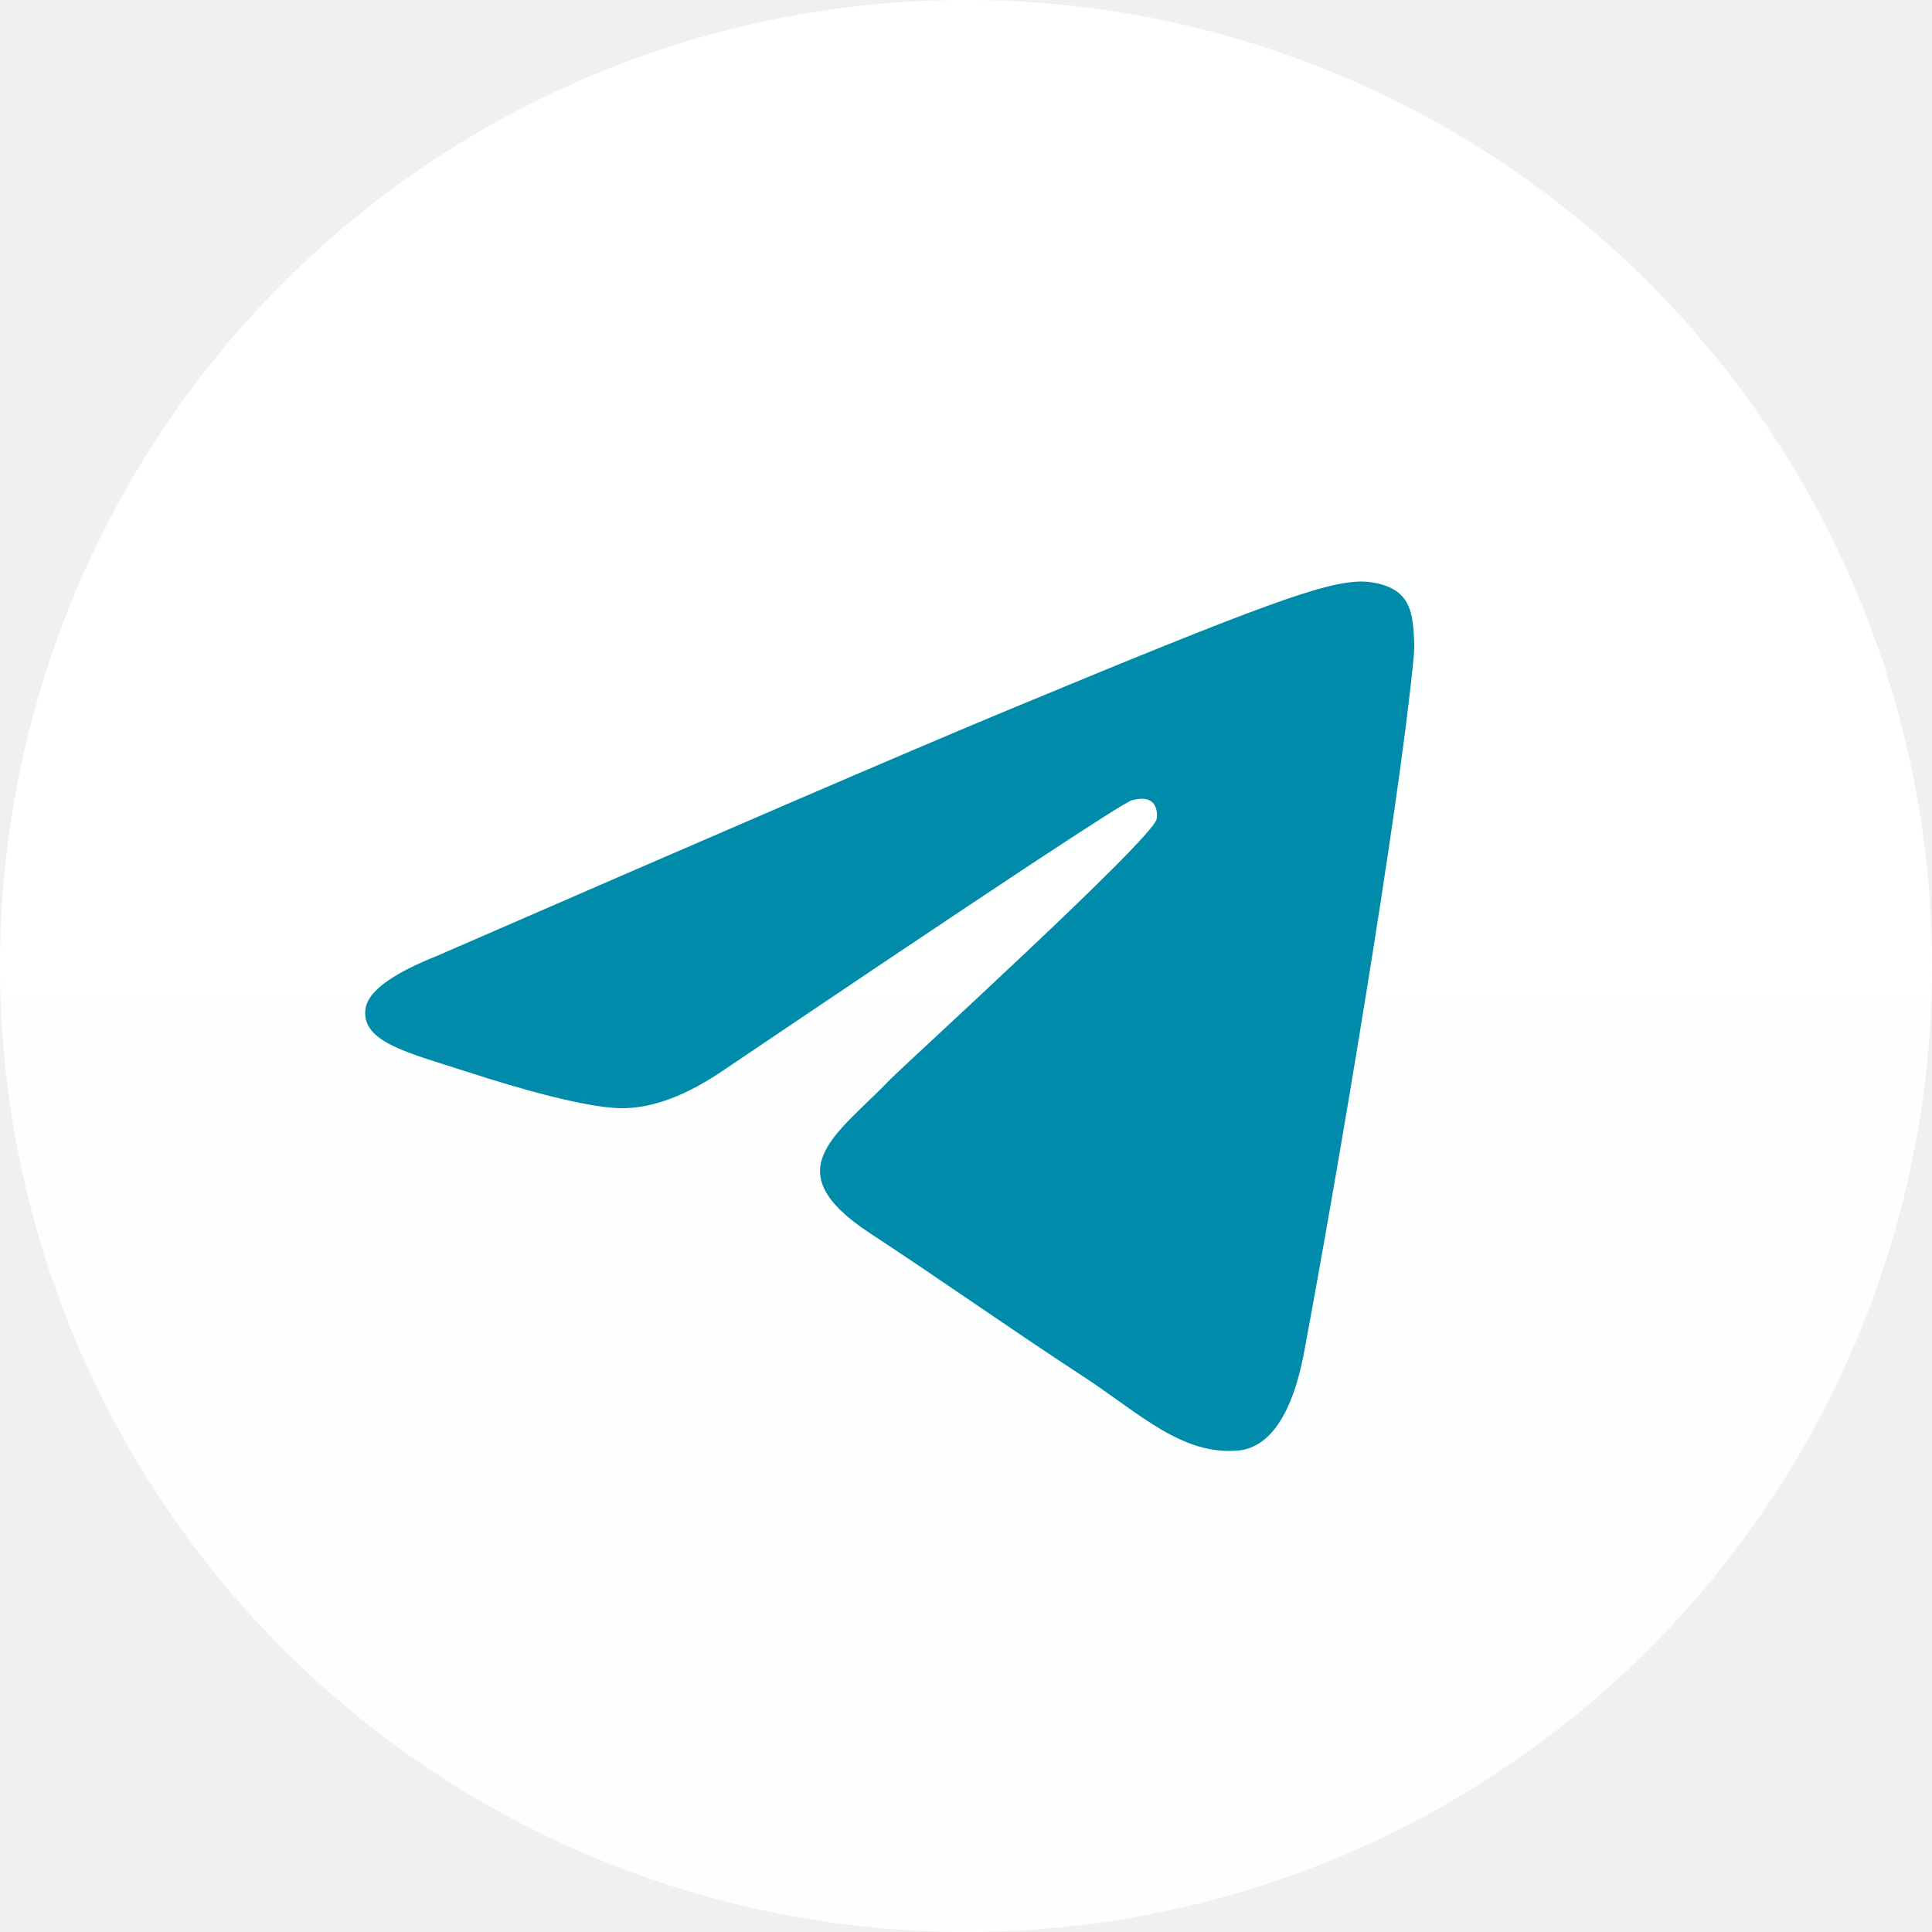
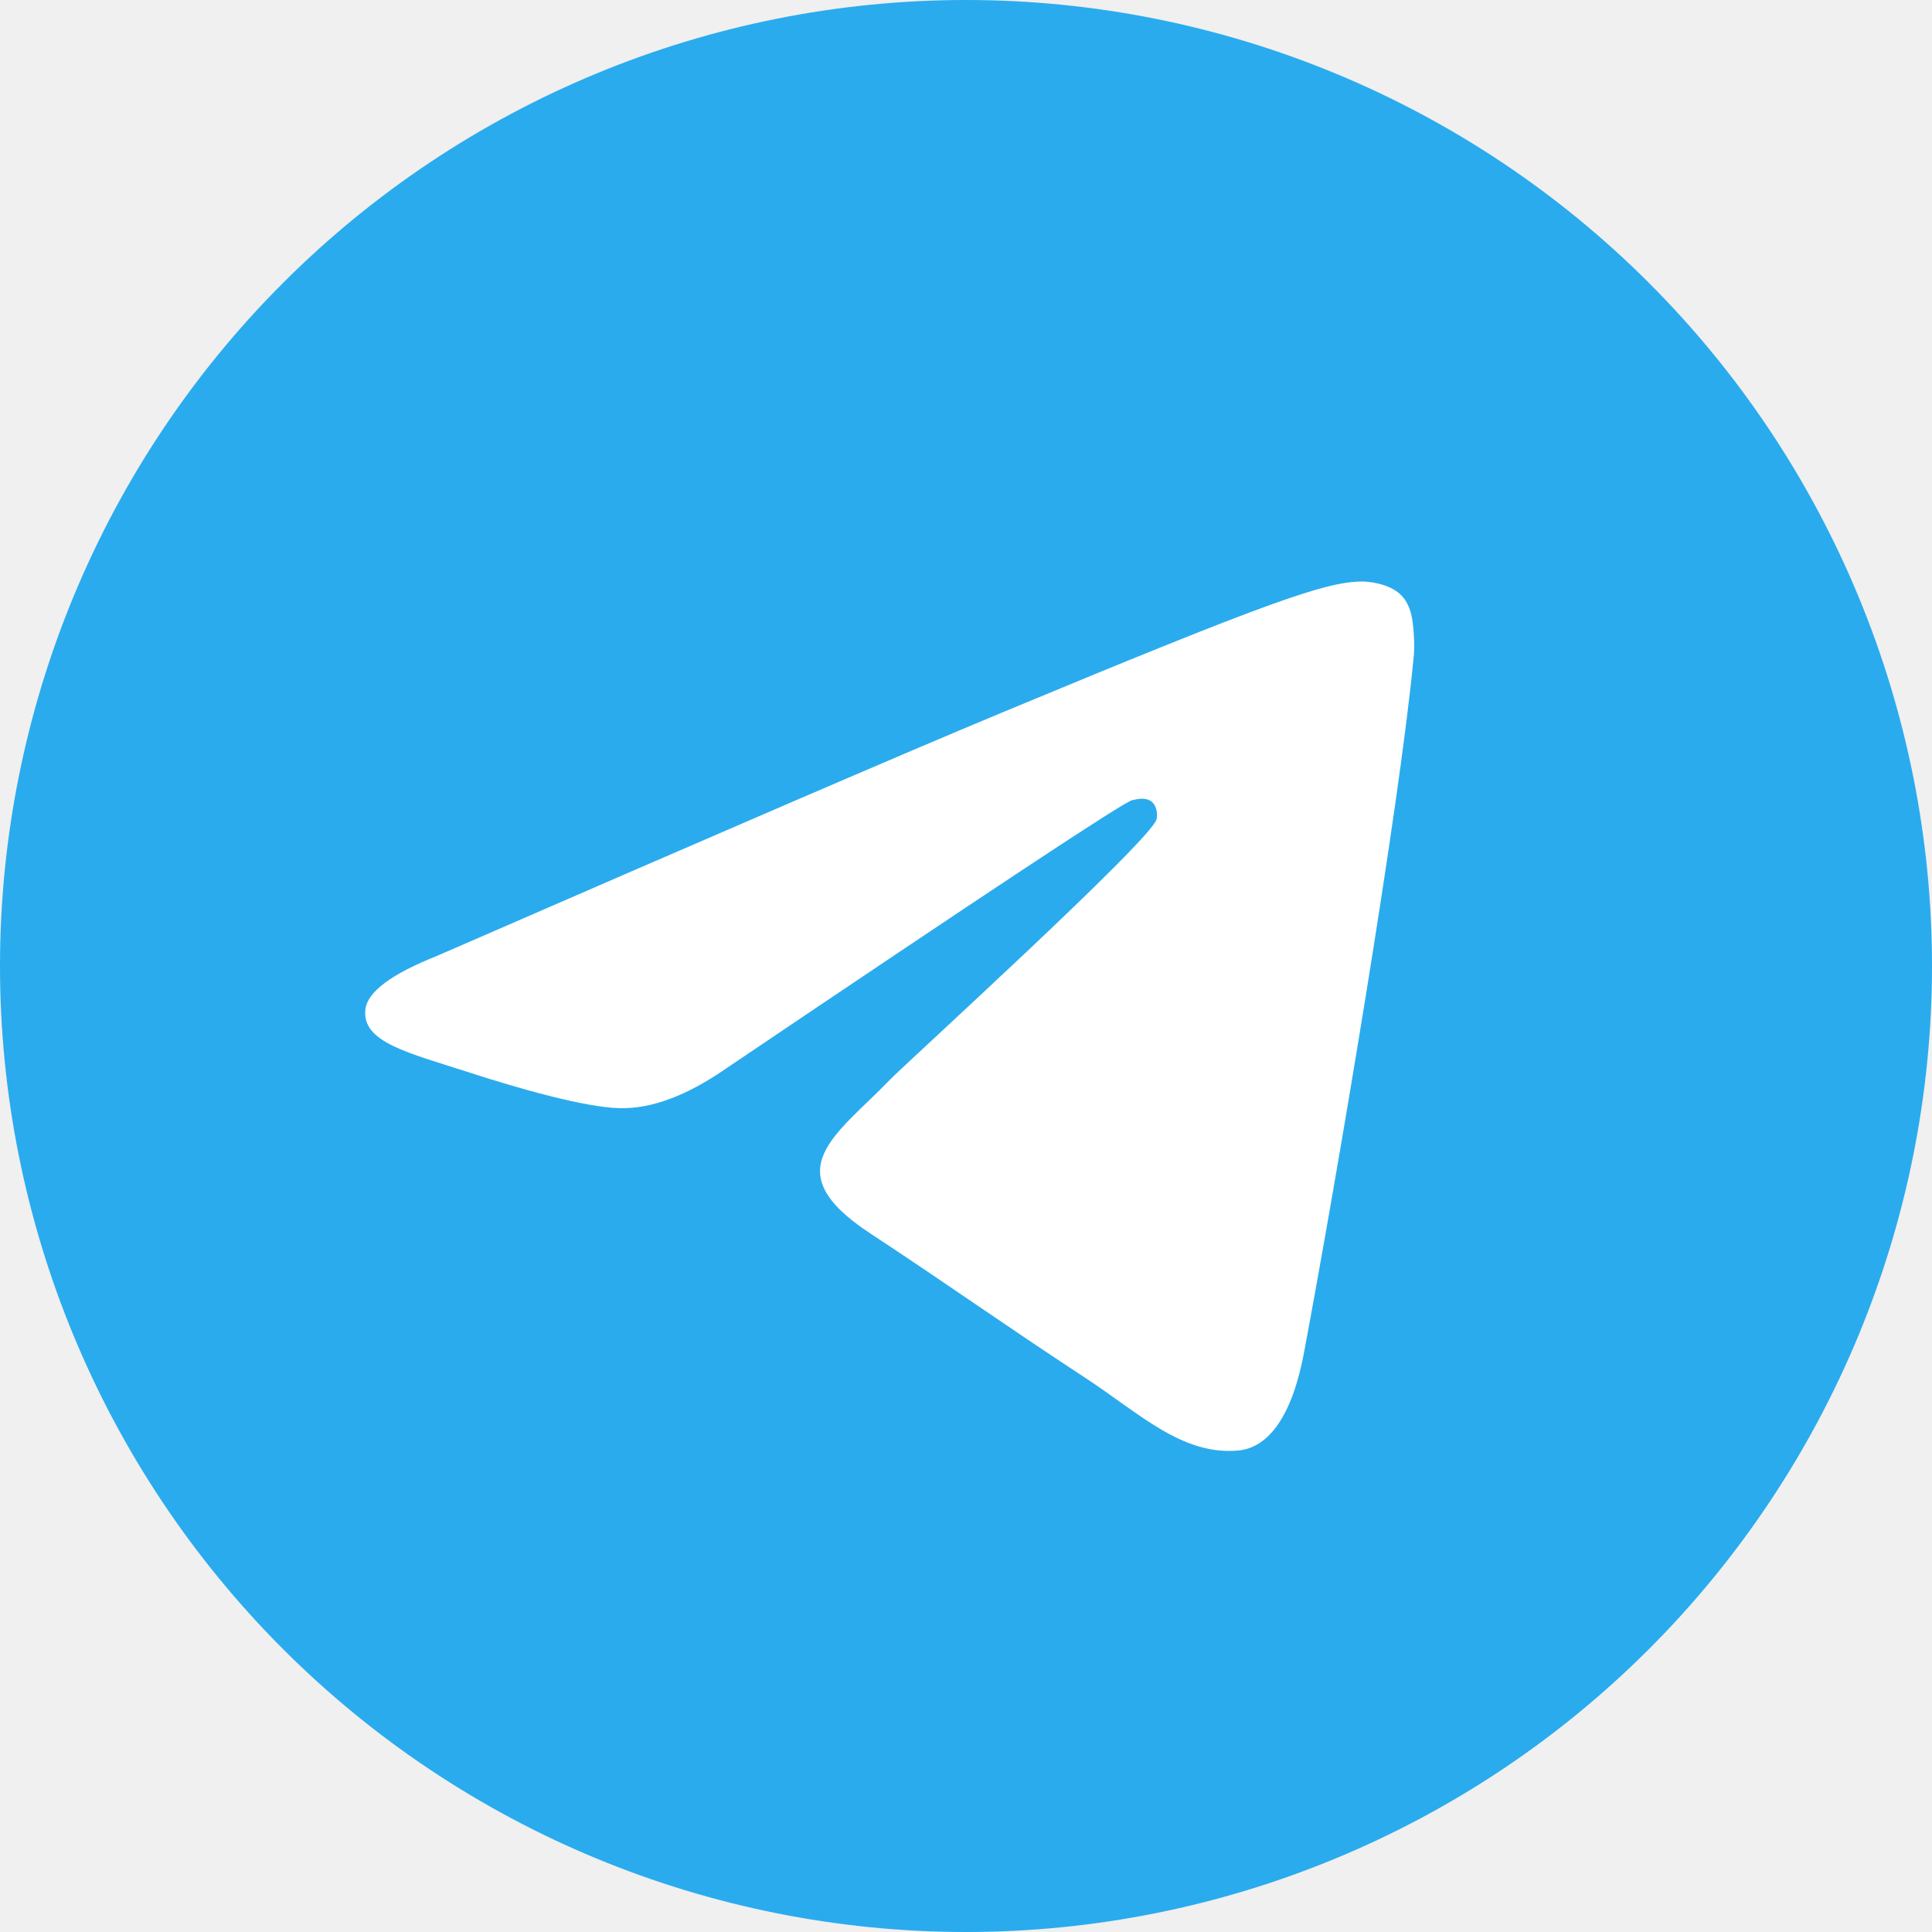
<svg xmlns="http://www.w3.org/2000/svg" width="32" height="32" viewBox="0 0 32 32" fill="none">
-   <g clip-path="url(#clip0_10251_1131)">
-     <path d="M16 0C11.758 0 7.685 1.687 4.688 4.686C1.687 7.687 0.001 11.757 0 16C0 20.242 1.688 24.314 4.688 27.314C7.685 30.313 11.758 32 16 32C20.242 32 24.315 30.313 27.312 27.314C30.312 24.314 32 20.242 32 16C32 11.758 30.312 7.686 27.312 4.686C24.315 1.687 20.242 0 16 0Z" fill="url(#paint0_linear_10251_1131)" />
-     <path d="M7.242 15.831C11.908 13.799 15.018 12.459 16.573 11.812C21.017 9.964 21.94 9.643 22.543 9.632C22.675 9.63 22.97 9.663 23.163 9.818C23.323 9.949 23.367 10.127 23.39 10.252C23.41 10.376 23.438 10.66 23.415 10.881C23.175 13.411 22.133 19.551 21.602 22.385C21.38 23.584 20.938 23.986 20.51 24.025C19.58 24.11 18.875 23.411 17.975 22.821C16.567 21.898 15.773 21.323 14.405 20.423C12.825 19.382 13.85 18.809 14.75 17.874C14.985 17.63 19.08 13.906 19.157 13.568C19.168 13.526 19.177 13.368 19.082 13.285C18.99 13.202 18.852 13.231 18.753 13.253C18.61 13.285 16.363 14.772 12.002 17.714C11.365 18.152 10.787 18.366 10.268 18.355C9.697 18.343 8.598 18.032 7.78 17.766C6.78 17.441 5.982 17.268 6.053 16.715C6.088 16.427 6.485 16.132 7.242 15.831Z" fill="#008BAA" />
+   <g clip-path="url(#clip0_10251_1128)">
+     <path d="M16 0C11.758 0 7.685 1.687 4.688 4.686C1.687 7.687 0.001 11.757 0 16C0 20.242 1.688 24.314 4.688 27.314C7.685 30.313 11.758 32 16 32C20.242 32 24.315 30.313 27.312 27.314C30.312 24.314 32 20.242 32 16C32 11.758 30.312 7.686 27.312 4.686C24.315 1.687 20.242 0 16 0Z" fill="url(#paint0_linear_10251_1128)" />
+     <path d="M7.242 15.831C11.908 13.799 15.018 12.459 16.573 11.812C21.017 9.964 21.94 9.643 22.543 9.632C22.675 9.63 22.97 9.663 23.163 9.818C23.323 9.949 23.367 10.127 23.39 10.252C23.41 10.376 23.438 10.66 23.415 10.881C23.175 13.411 22.133 19.551 21.602 22.385C21.38 23.584 20.938 23.986 20.51 24.025C19.58 24.11 18.875 23.411 17.975 22.821C16.567 21.898 15.773 21.323 14.405 20.423C12.825 19.382 13.85 18.809 14.75 17.874C14.985 17.63 19.08 13.906 19.157 13.568C19.168 13.526 19.177 13.368 19.082 13.285C18.99 13.202 18.852 13.231 18.753 13.253C18.61 13.285 16.363 14.772 12.002 17.714C11.365 18.152 10.787 18.366 10.268 18.355C9.697 18.343 8.598 18.032 7.78 17.766C6.78 17.441 5.982 17.268 6.053 16.715C6.088 16.427 6.485 16.132 7.242 15.831Z" fill="white" />
  </g>
  <defs>
-     <linearGradient id="paint0_linear_10251_1131" x1="1600" y1="0" x2="1600" y2="3200" gradientUnits="userSpaceOnUse">
-       <stop stop-color="white" />
+     <linearGradient id="paint0_linear_10251_1128" x1="1600" y1="0" x2="1600" y2="3200" gradientUnits="userSpaceOnUse">
+       <stop stop-color="#2AABEE" />
      <stop offset="1" stop-color="#229ED9" />
    </linearGradient>
-     <clipPath id="clip0_10251_1131">
+     <clipPath id="clip0_10251_1128">
      <rect width="32" height="32" fill="white" />
    </clipPath>
  </defs>
</svg>
